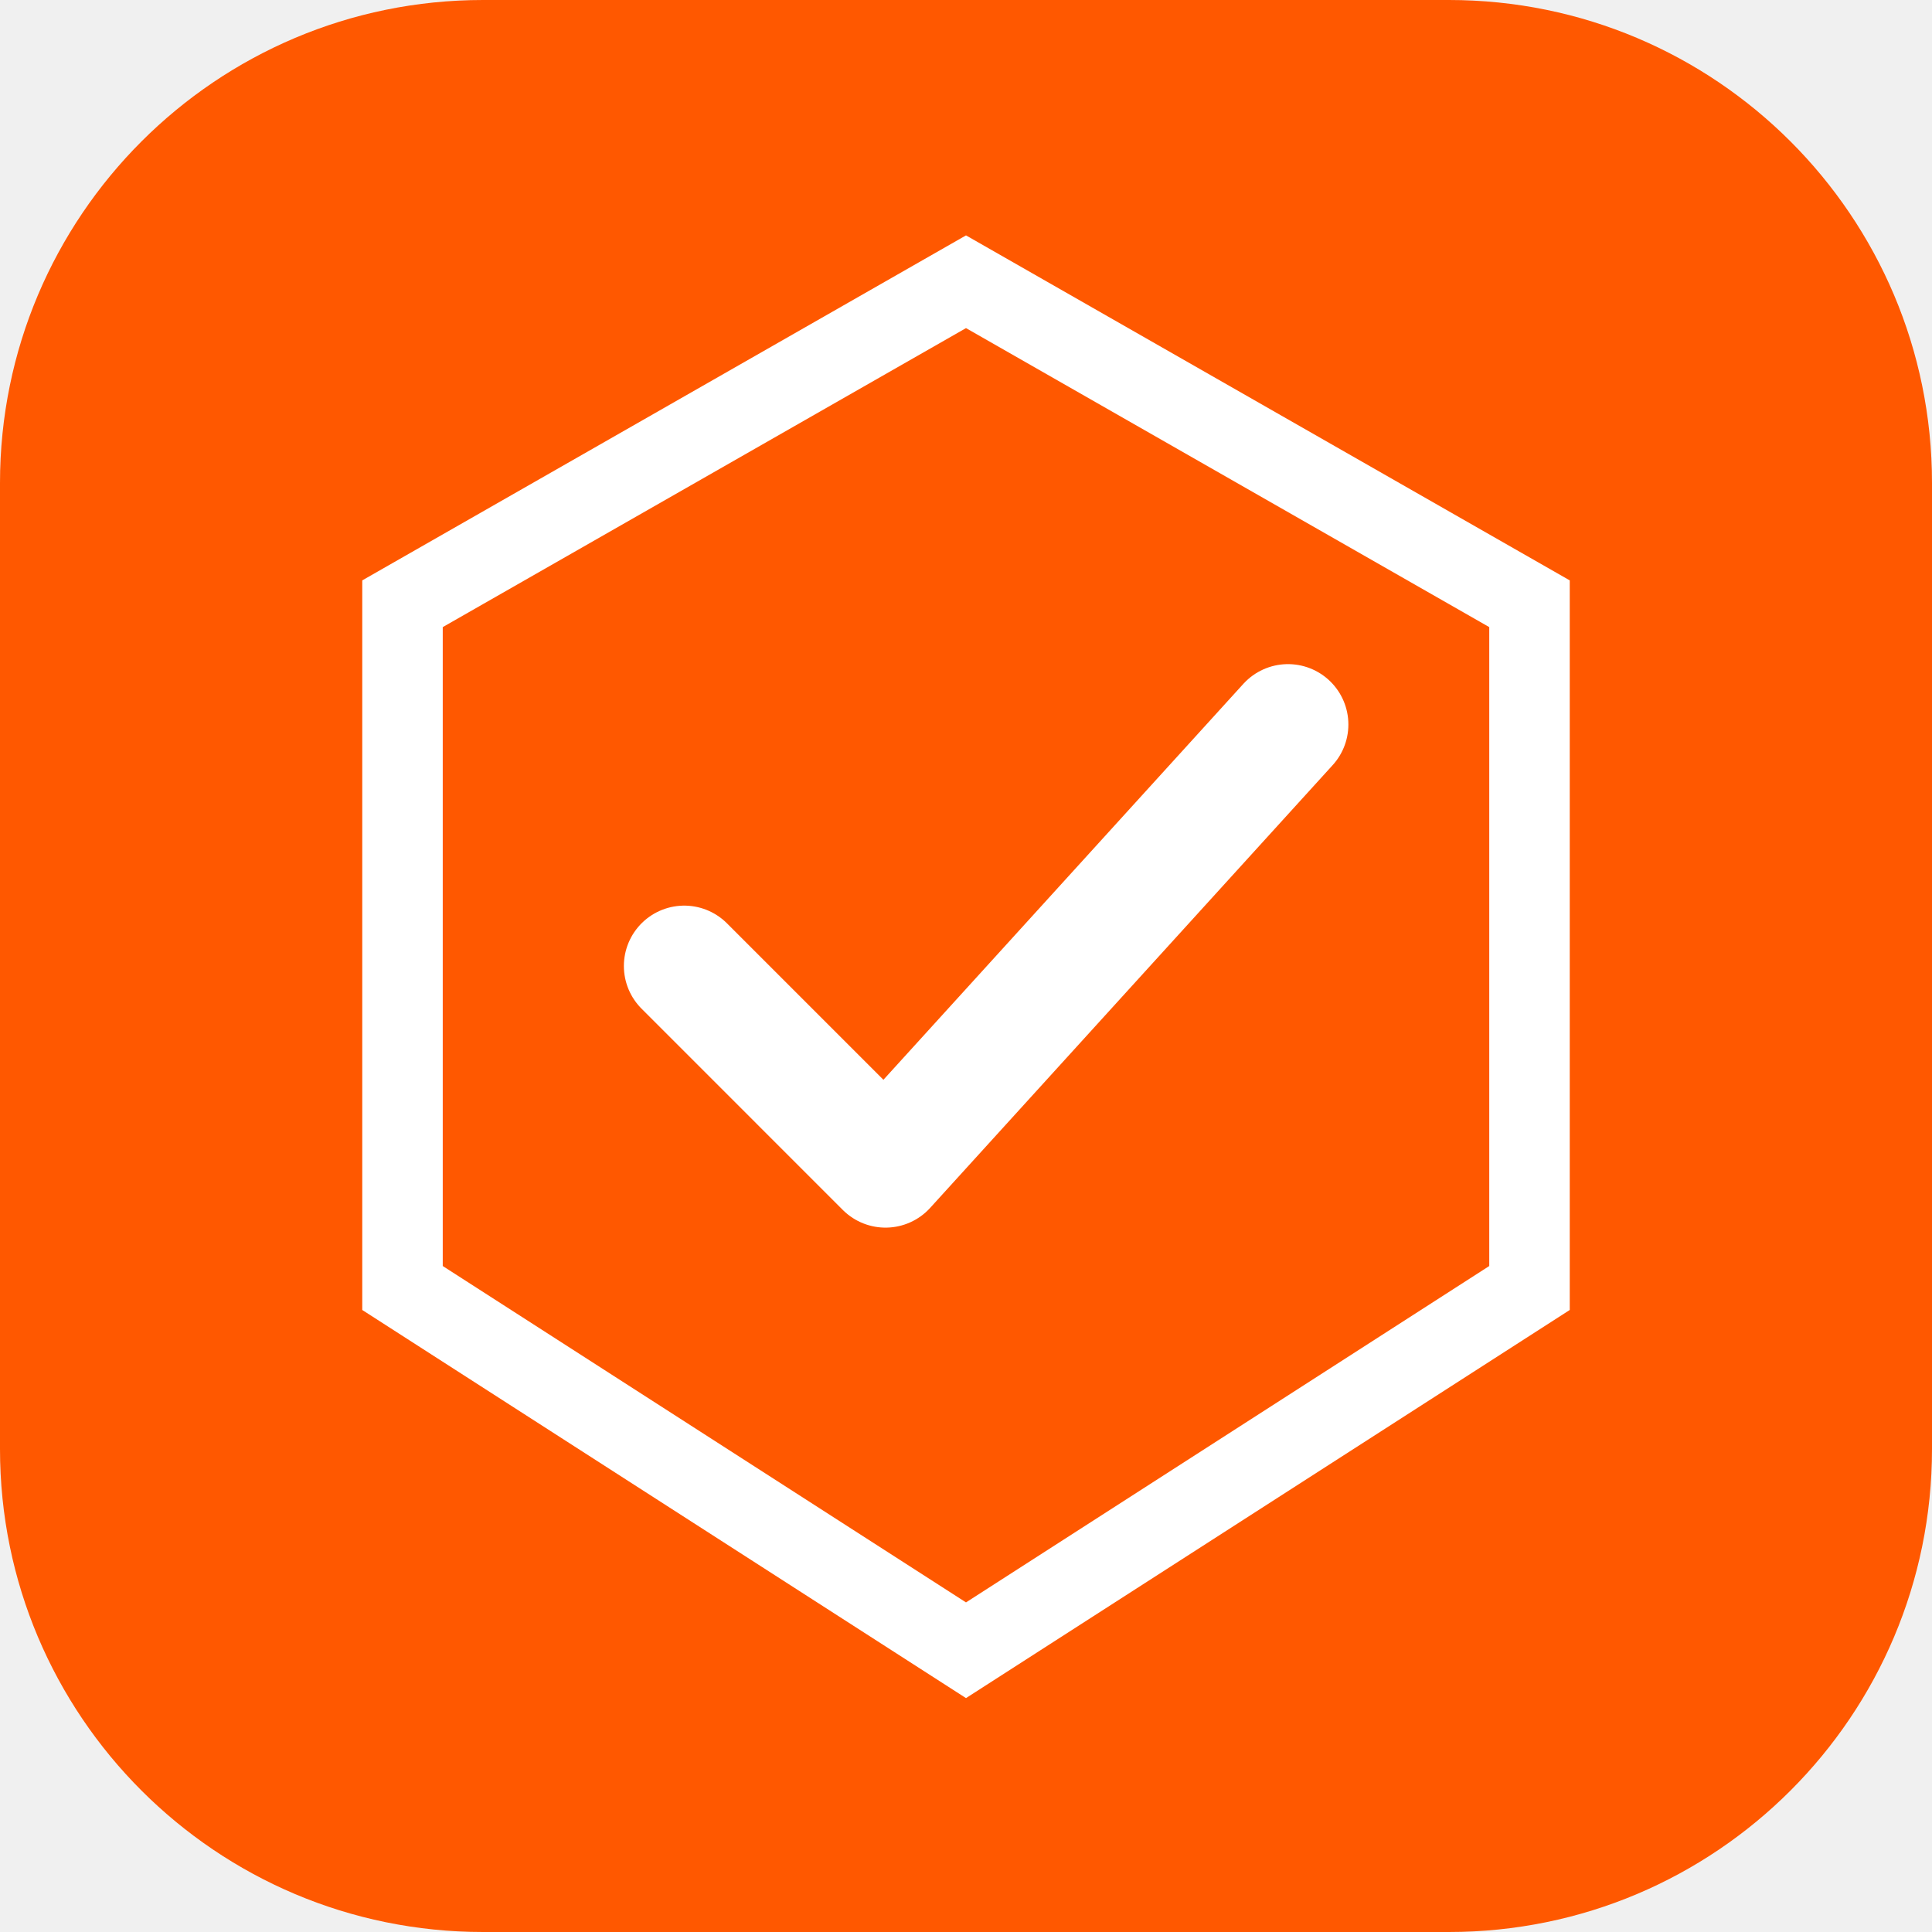
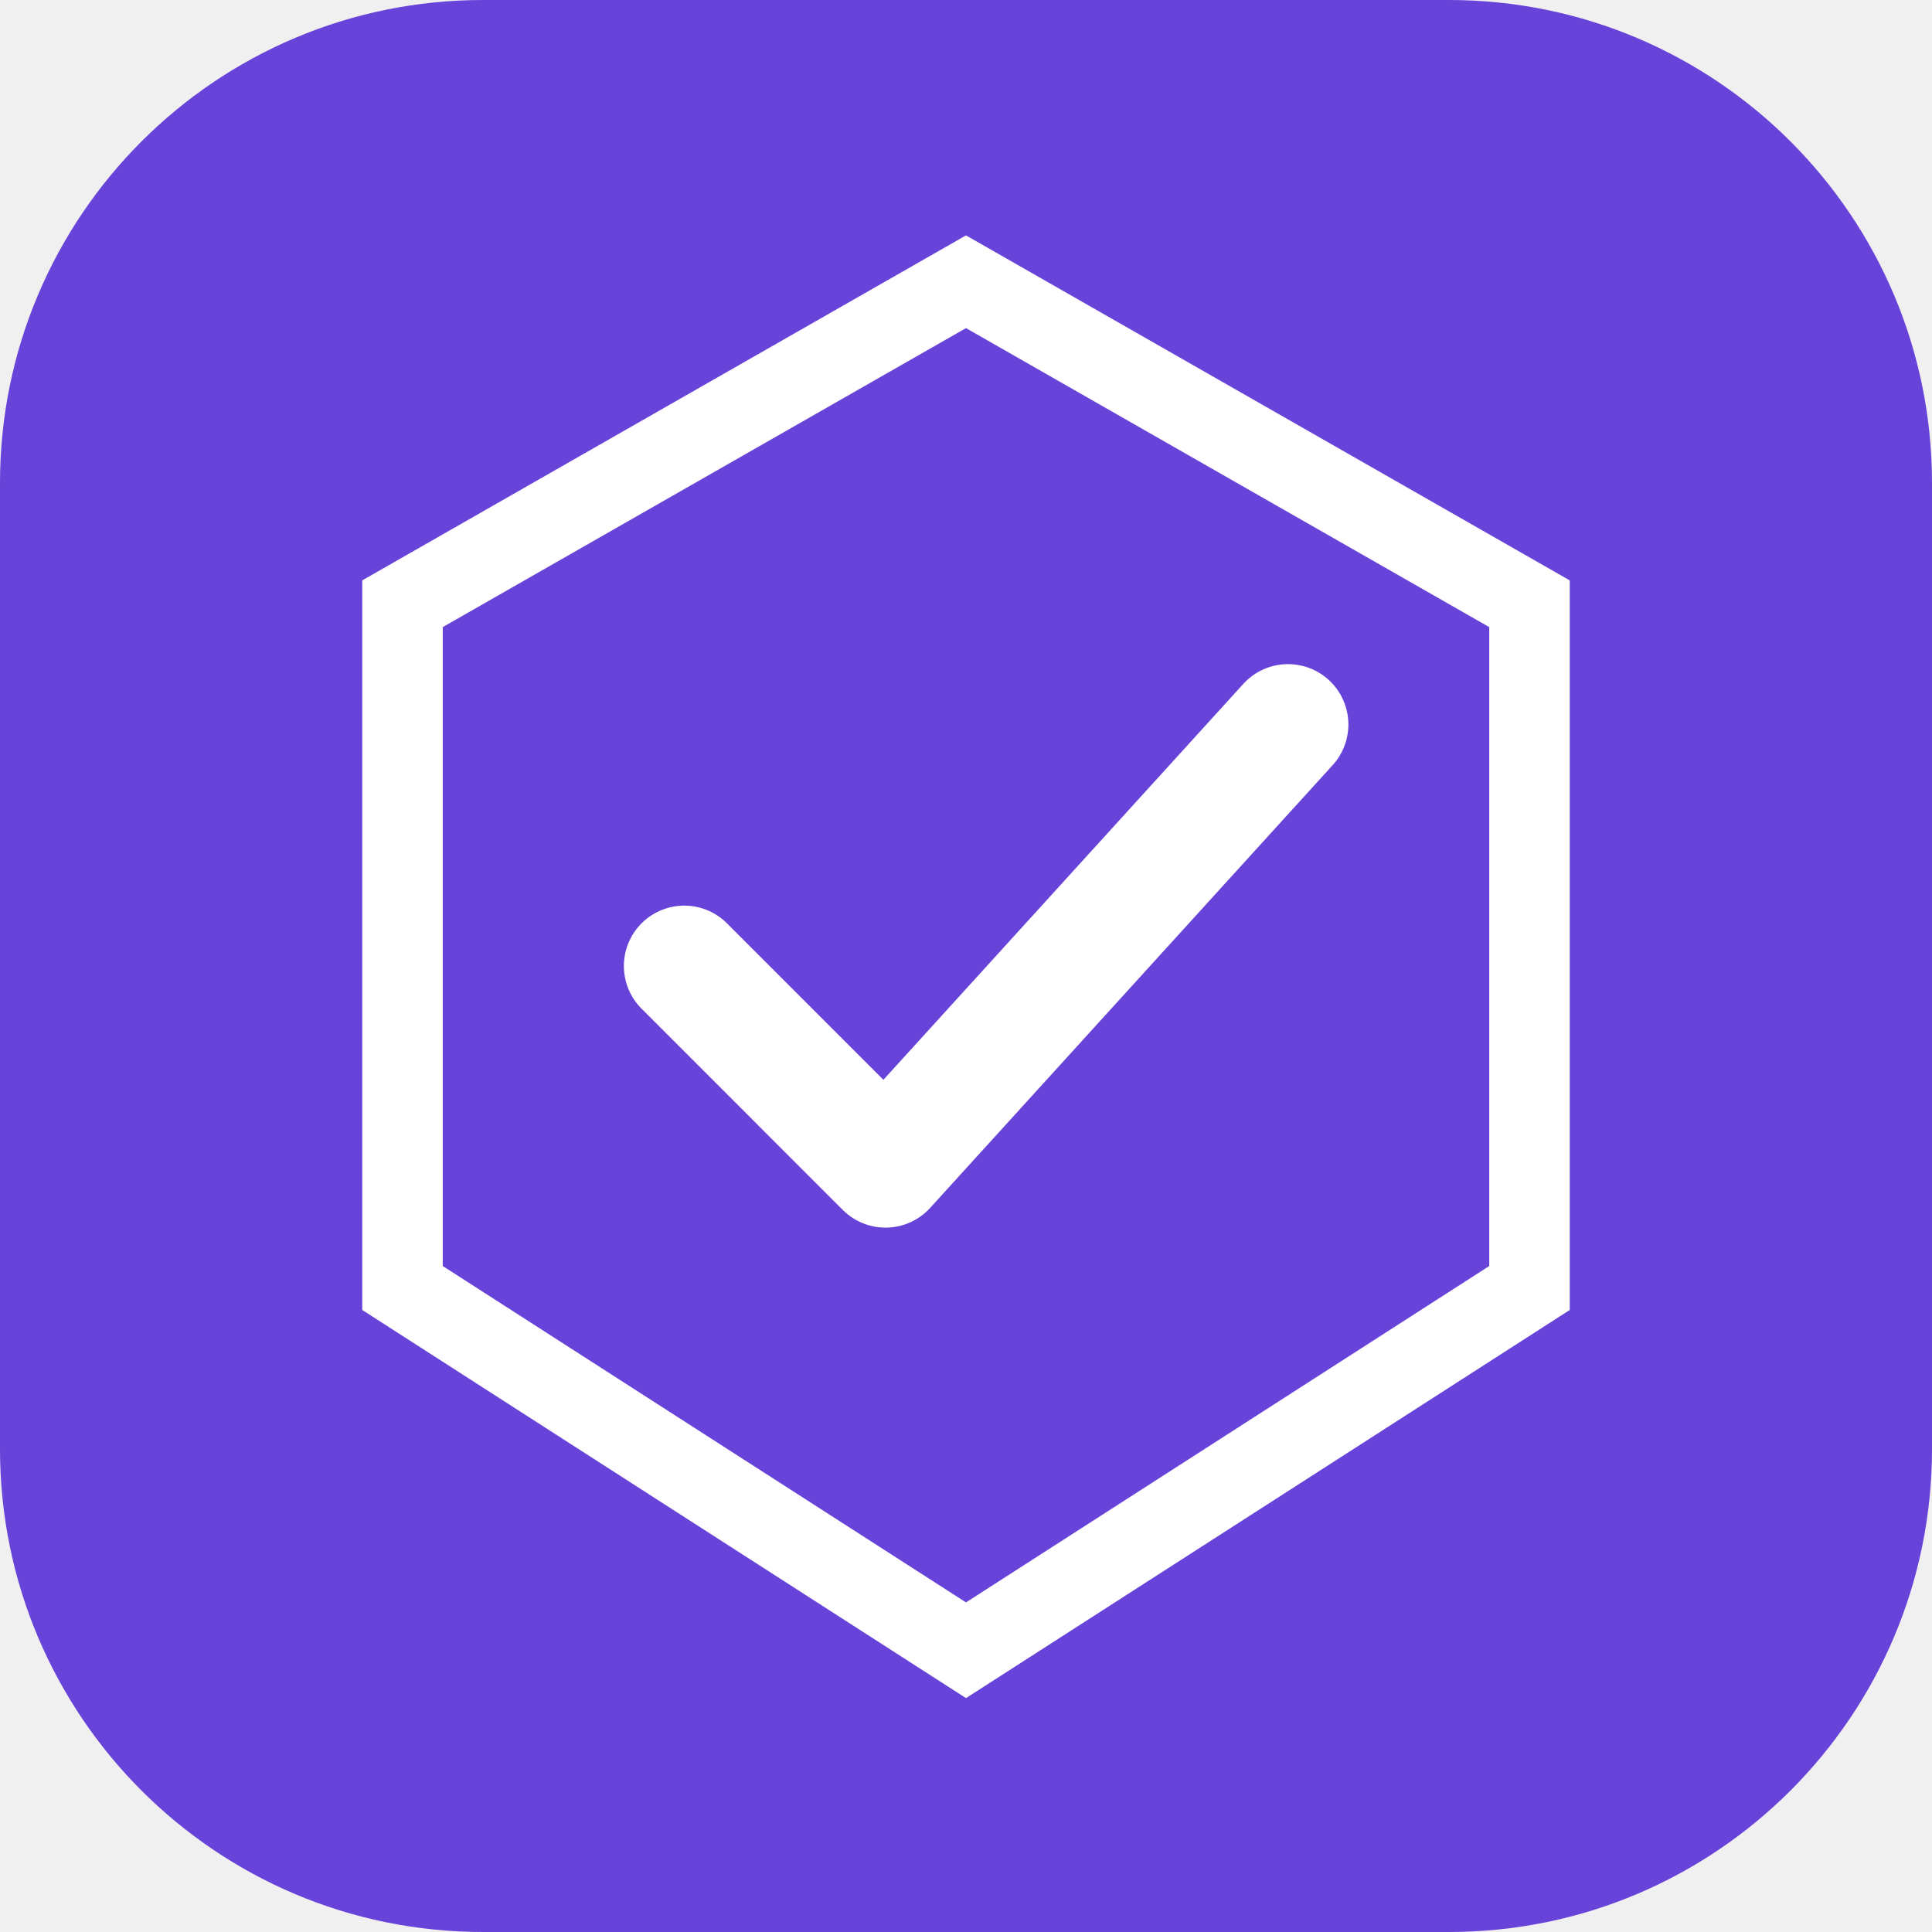
<svg xmlns="http://www.w3.org/2000/svg" viewBox="0 0 48 48">
-   <rect width="48" height="48" rx="12" fill="#ff5800" />
+   <rect width="48" height="48" rx="12" fill="#6843d9" />
  <path d="m24 7 14 8v17l-14 9-14-9V15z" fill="none" stroke="#fff" stroke-width="2" />
  <path d="m17 24 5 5 10-11" fill="none" stroke="#fff" stroke-width="3" stroke-linecap="round" stroke-linejoin="round" />
</svg>
